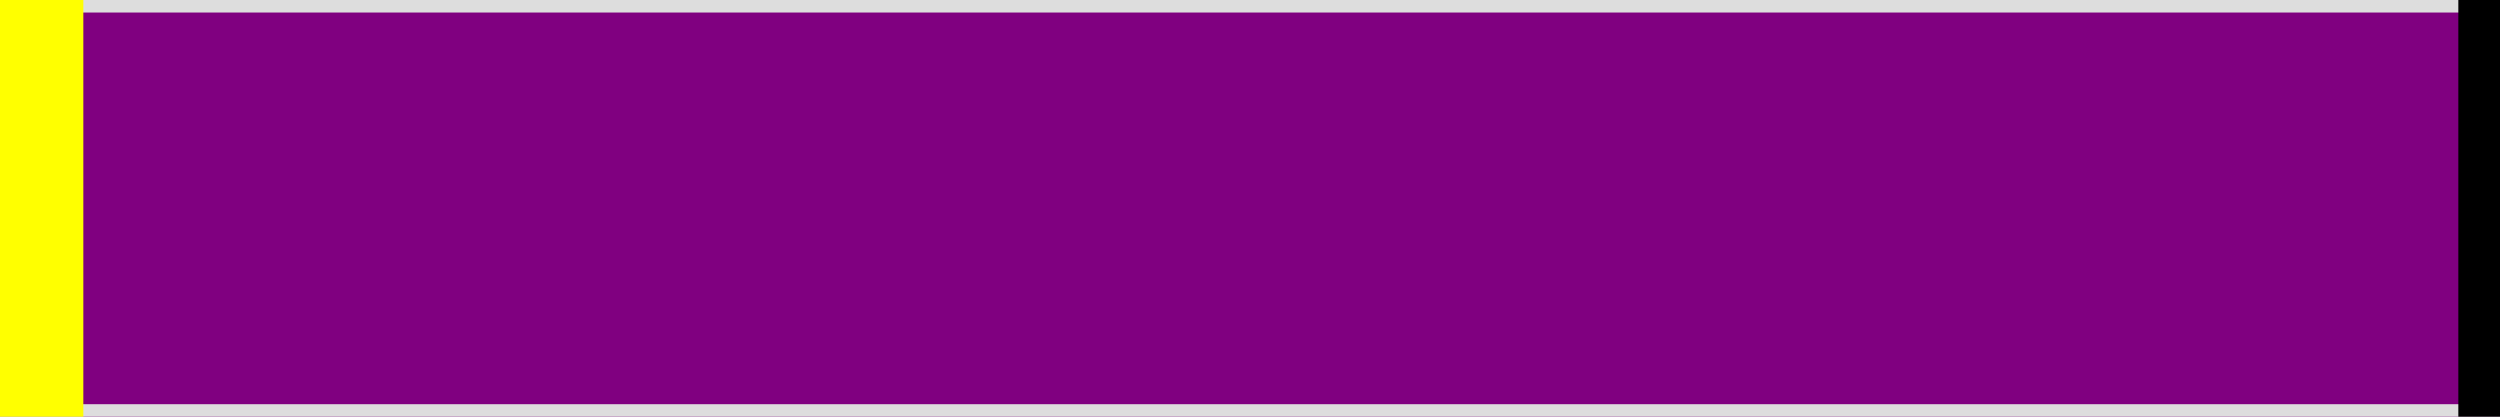
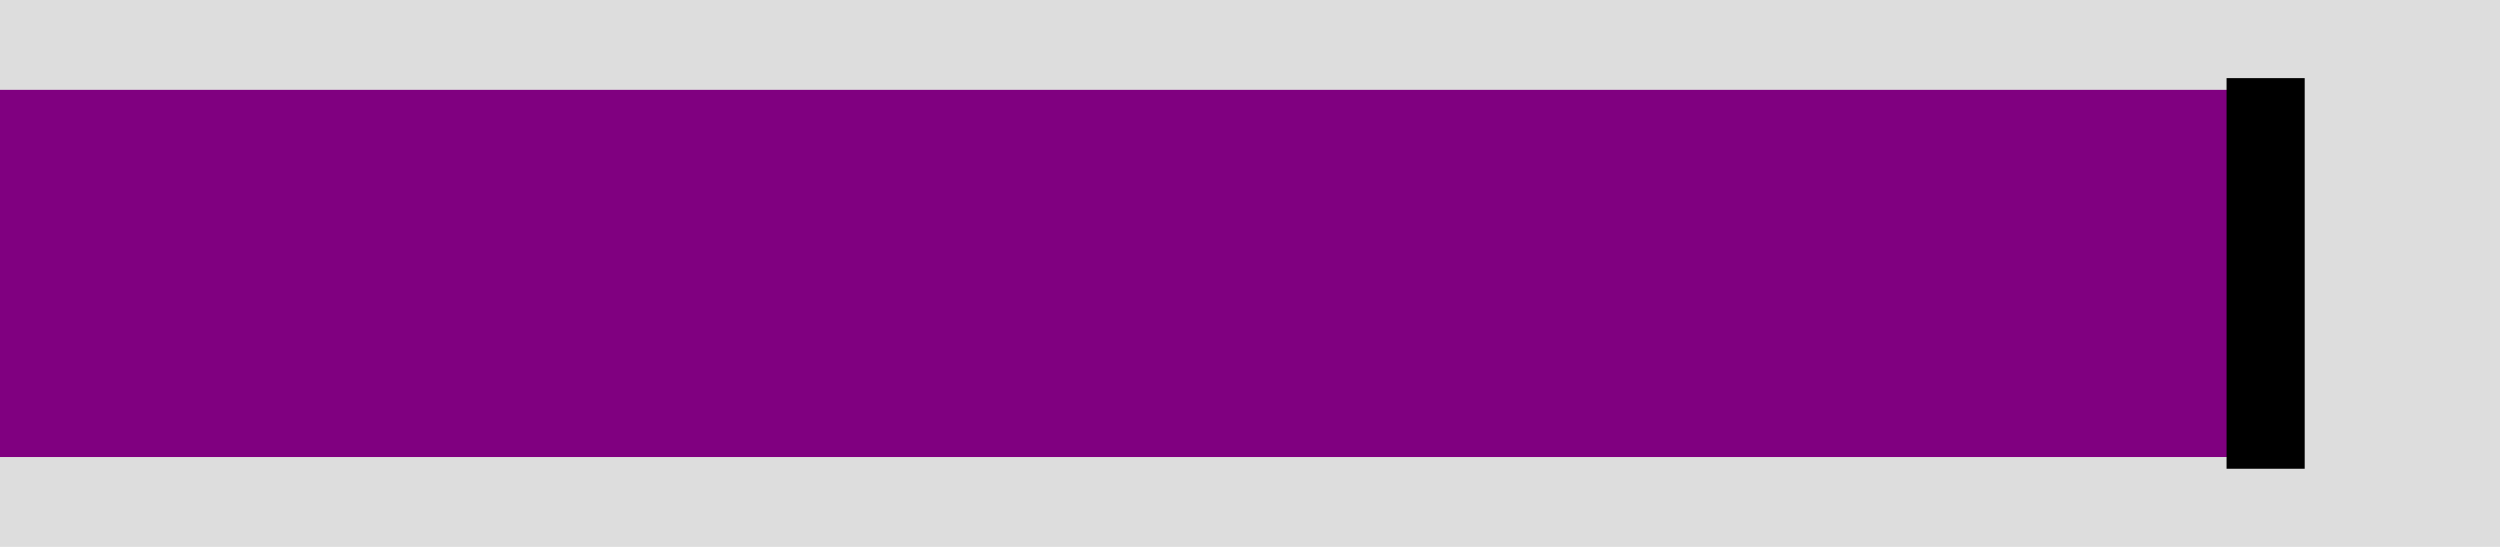
- <svg xmlns="http://www.w3.org/2000/svg" viewBox="0 0 300 50" style="additional:styling" width="100%" height="100%">
-   <rect x="0" y="0" width="300" height="50" fill="#ddd" stroke-width="0" />
+ <svg xmlns="http://www.w3.org/2000/svg" viewBox="0 0 320 70" style="additional:styling" width="100%" height="100%">
+   <rect x="0" y="0" width="320" height="70" fill="#ddd" stroke-width="0" />
  <defs>
    <clipPath id="minichart-1">
-       <rect width="300" height="50" />
+       <rect width="320" height="70" />
    </clipPath>
  </defs>
  <g clip-path="url(#minichart-1)">
-     <rect x="0.0" y="0" height="50" width="300.0" style="fill:purple; stroke-width:3; stroke:#ddd" />
-     <line x1="300.0" x2="300.0" y1="0" y2="50" stroke="black" stroke-width="10" />
-     <line x1="0.0" x2="0.0" y1="0" y2="50" stroke="yellow" stroke-width="20" />
+     <rect x="-10.0" y="10" height="50" width="300.0" style="fill:purple; stroke-width:3; stroke:#ddd" />
+     <line x1="290.0" x2="290.0" y1="10" y2="60" stroke="black" stroke-width="10" />
+     <line x1="-10.0" x2="-10.0" y1="10" y2="60" stroke="yellow" stroke-width="20" />
  </g>
</svg>
